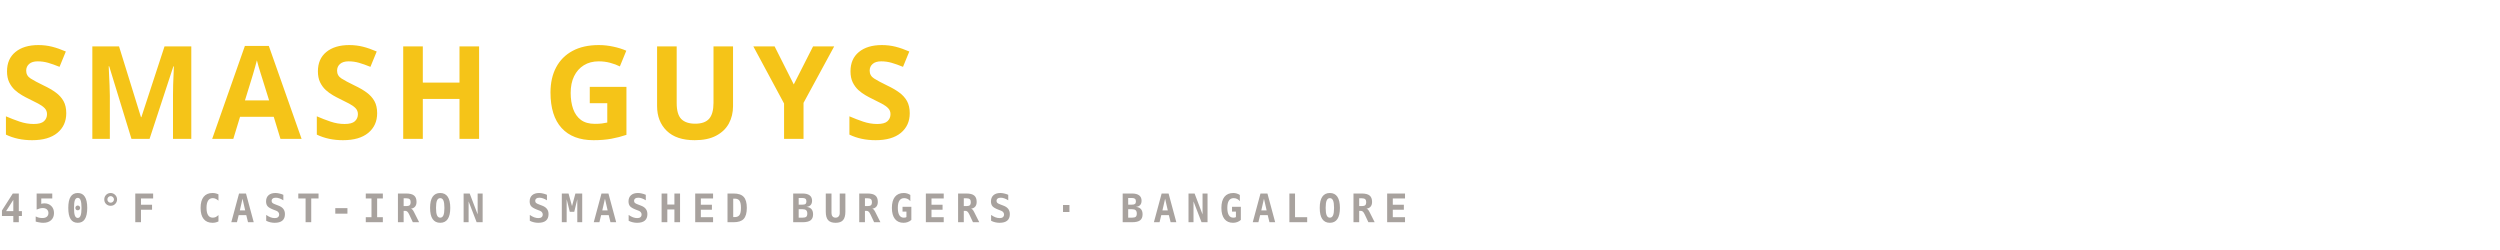
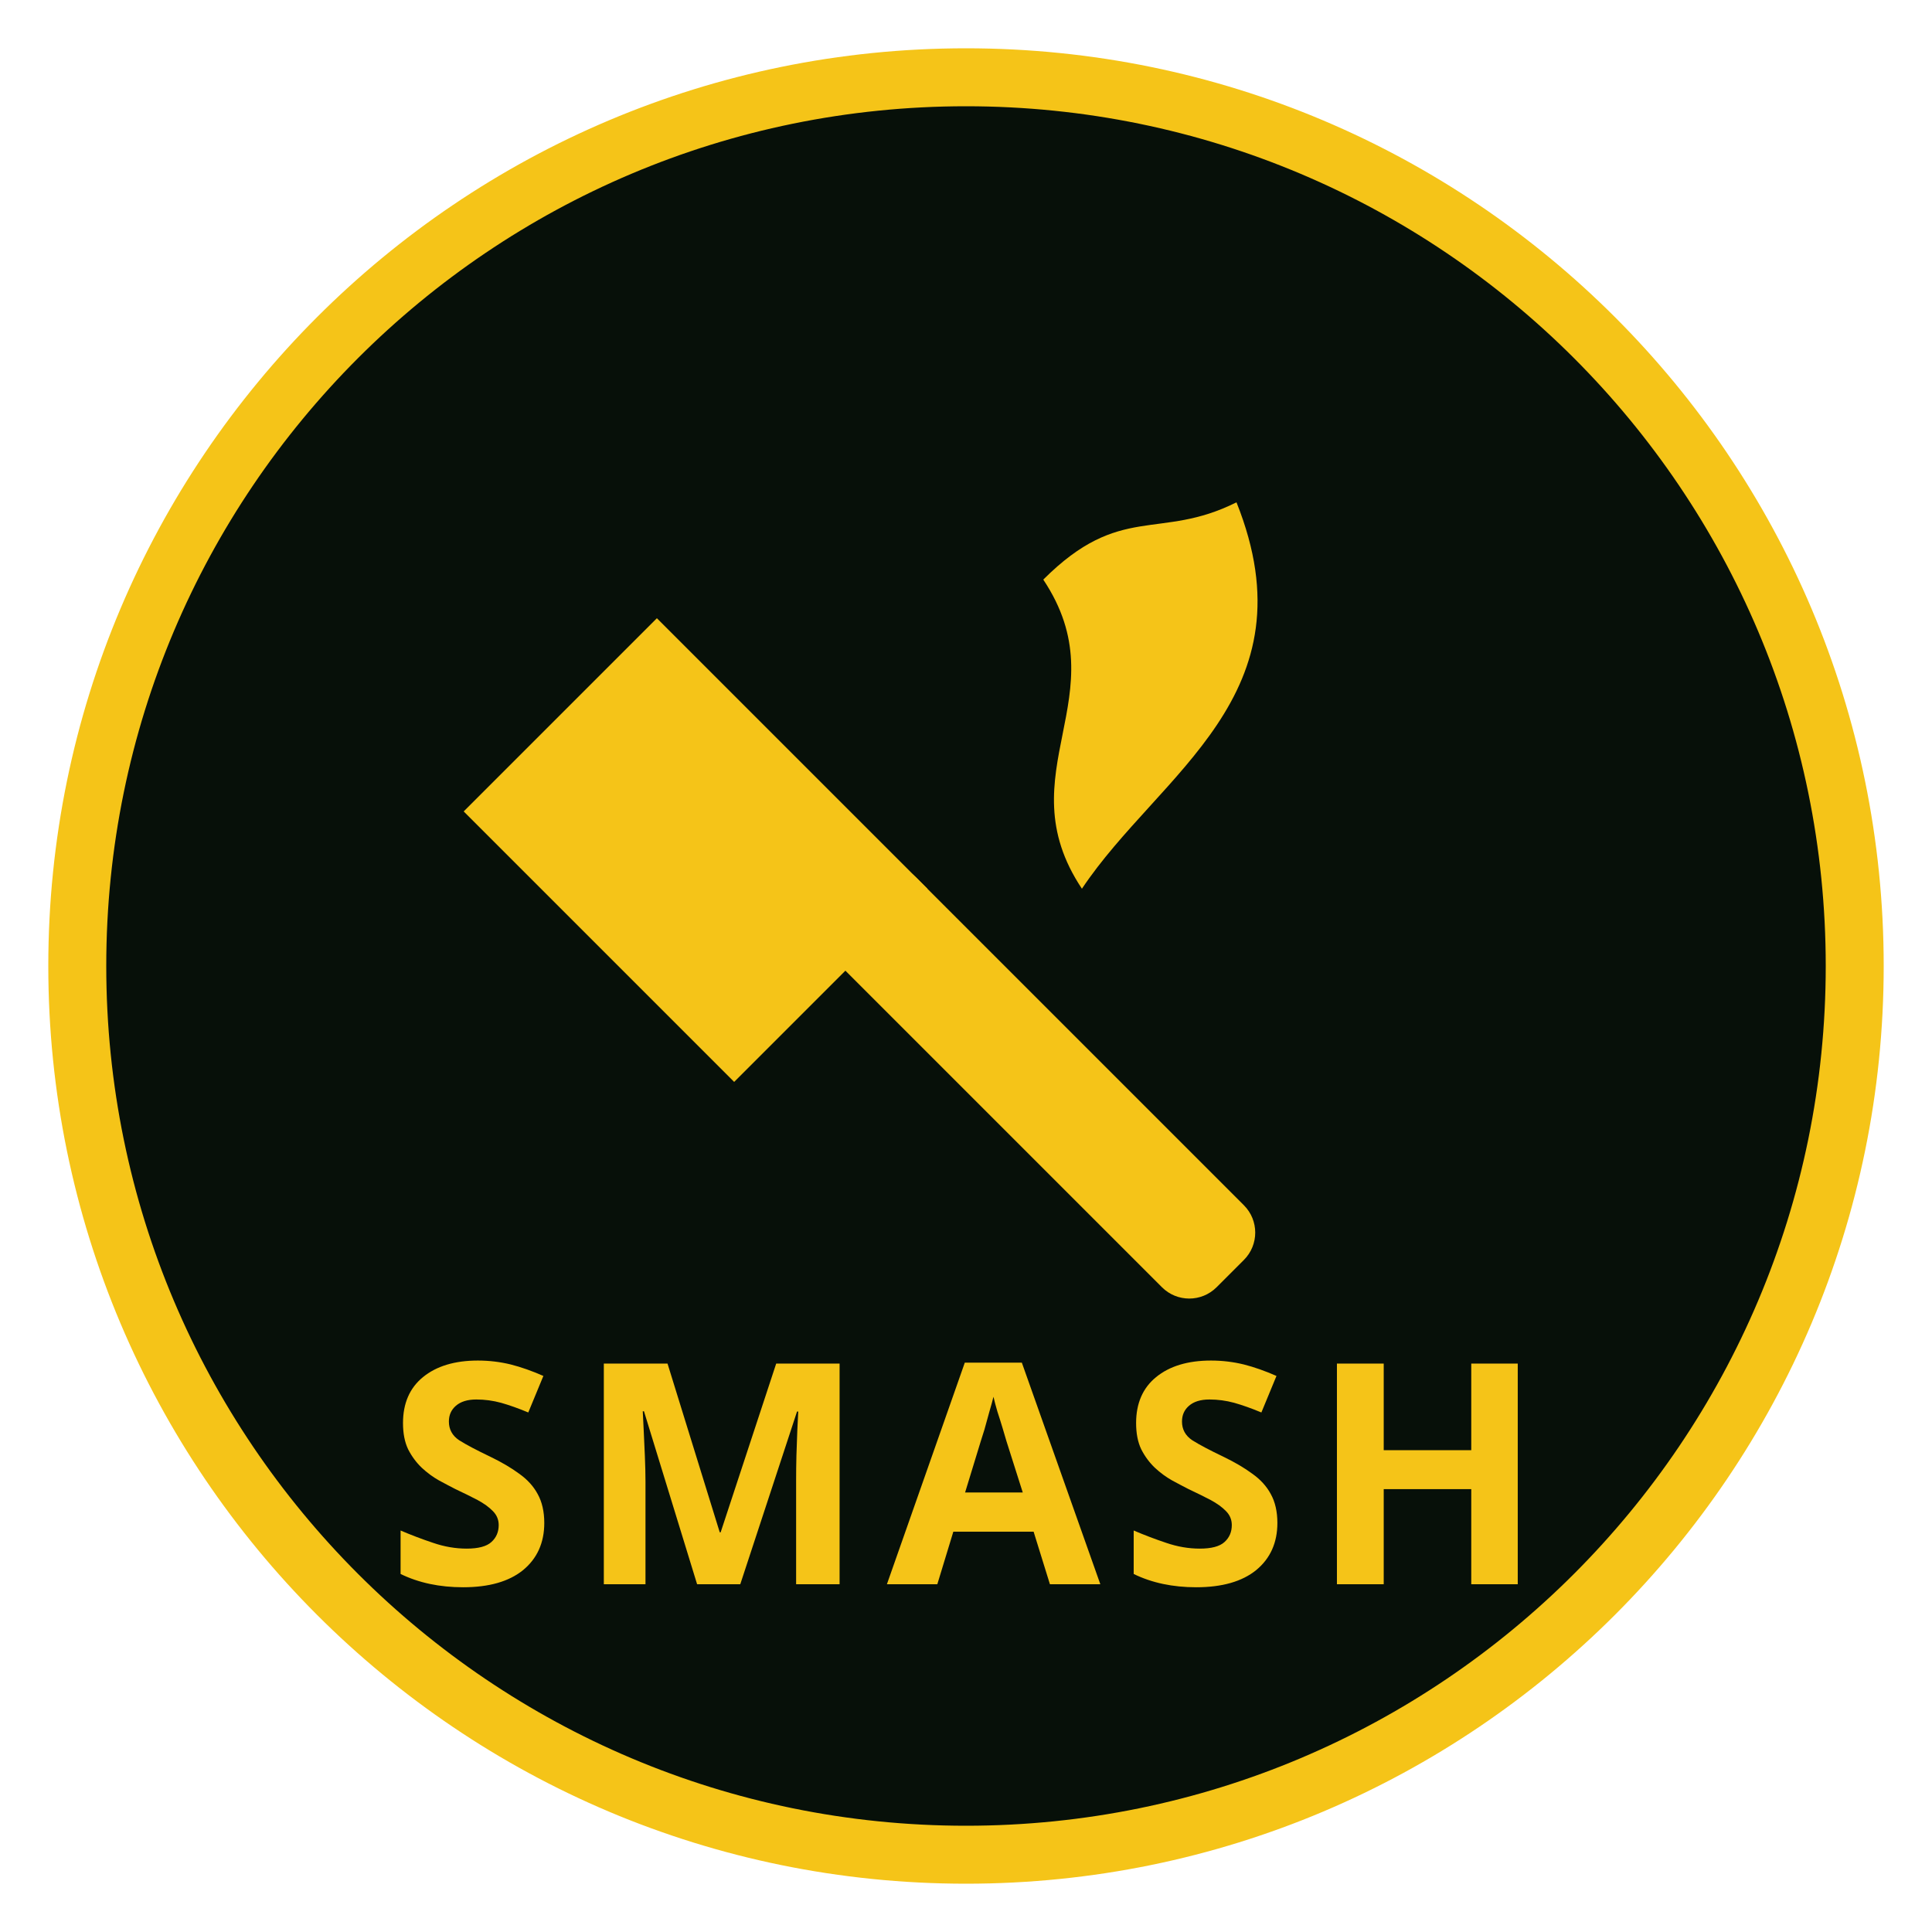
- <svg xmlns="http://www.w3.org/2000/svg" viewBox="0 0 540 54" fill="none">
-   <text x="0" y="30" fill="#F5C418" font-family="'Space Grotesk', 'Impact', sans-serif" font-size="28" font-weight="900" letter-spacing="2">SMASH GUYS</text>
-   <text x="0" y="48" fill="#A8A29E" font-family="'JetBrains Mono', monospace" font-size="8.5" font-weight="700" letter-spacing="2">450°F CAST-IRON SMASHED BURGERS · BANGALORE</text>
+ <svg xmlns="http://www.w3.org/2000/svg" viewBox="0 0 100 100" fill="none">
+   <circle cx="50" cy="50" r="46" stroke="#F5C418" stroke-width="3" fill="#071009" />
+   <path d="M34 32 L48 46 L38 56 L24 42 Z" fill="#F5C418" />
+   <rect x="46" y="44" width="28" height="6" rx="2" transform="rotate(45 46 44)" fill="#F5C418" />
+   <path d="M54 30 C58 36 52 40 56 46 C60 40 68 36 64 26 C60 28 58 26 54 30 Z" fill="#F5C418" />
+   <text x="50" y="82" fill="#F5C418" font-family="'Space Grotesk', 'Impact', sans-serif" font-size="16" font-weight="900" text-anchor="middle" letter-spacing="1">SMASH</text>
</svg>
